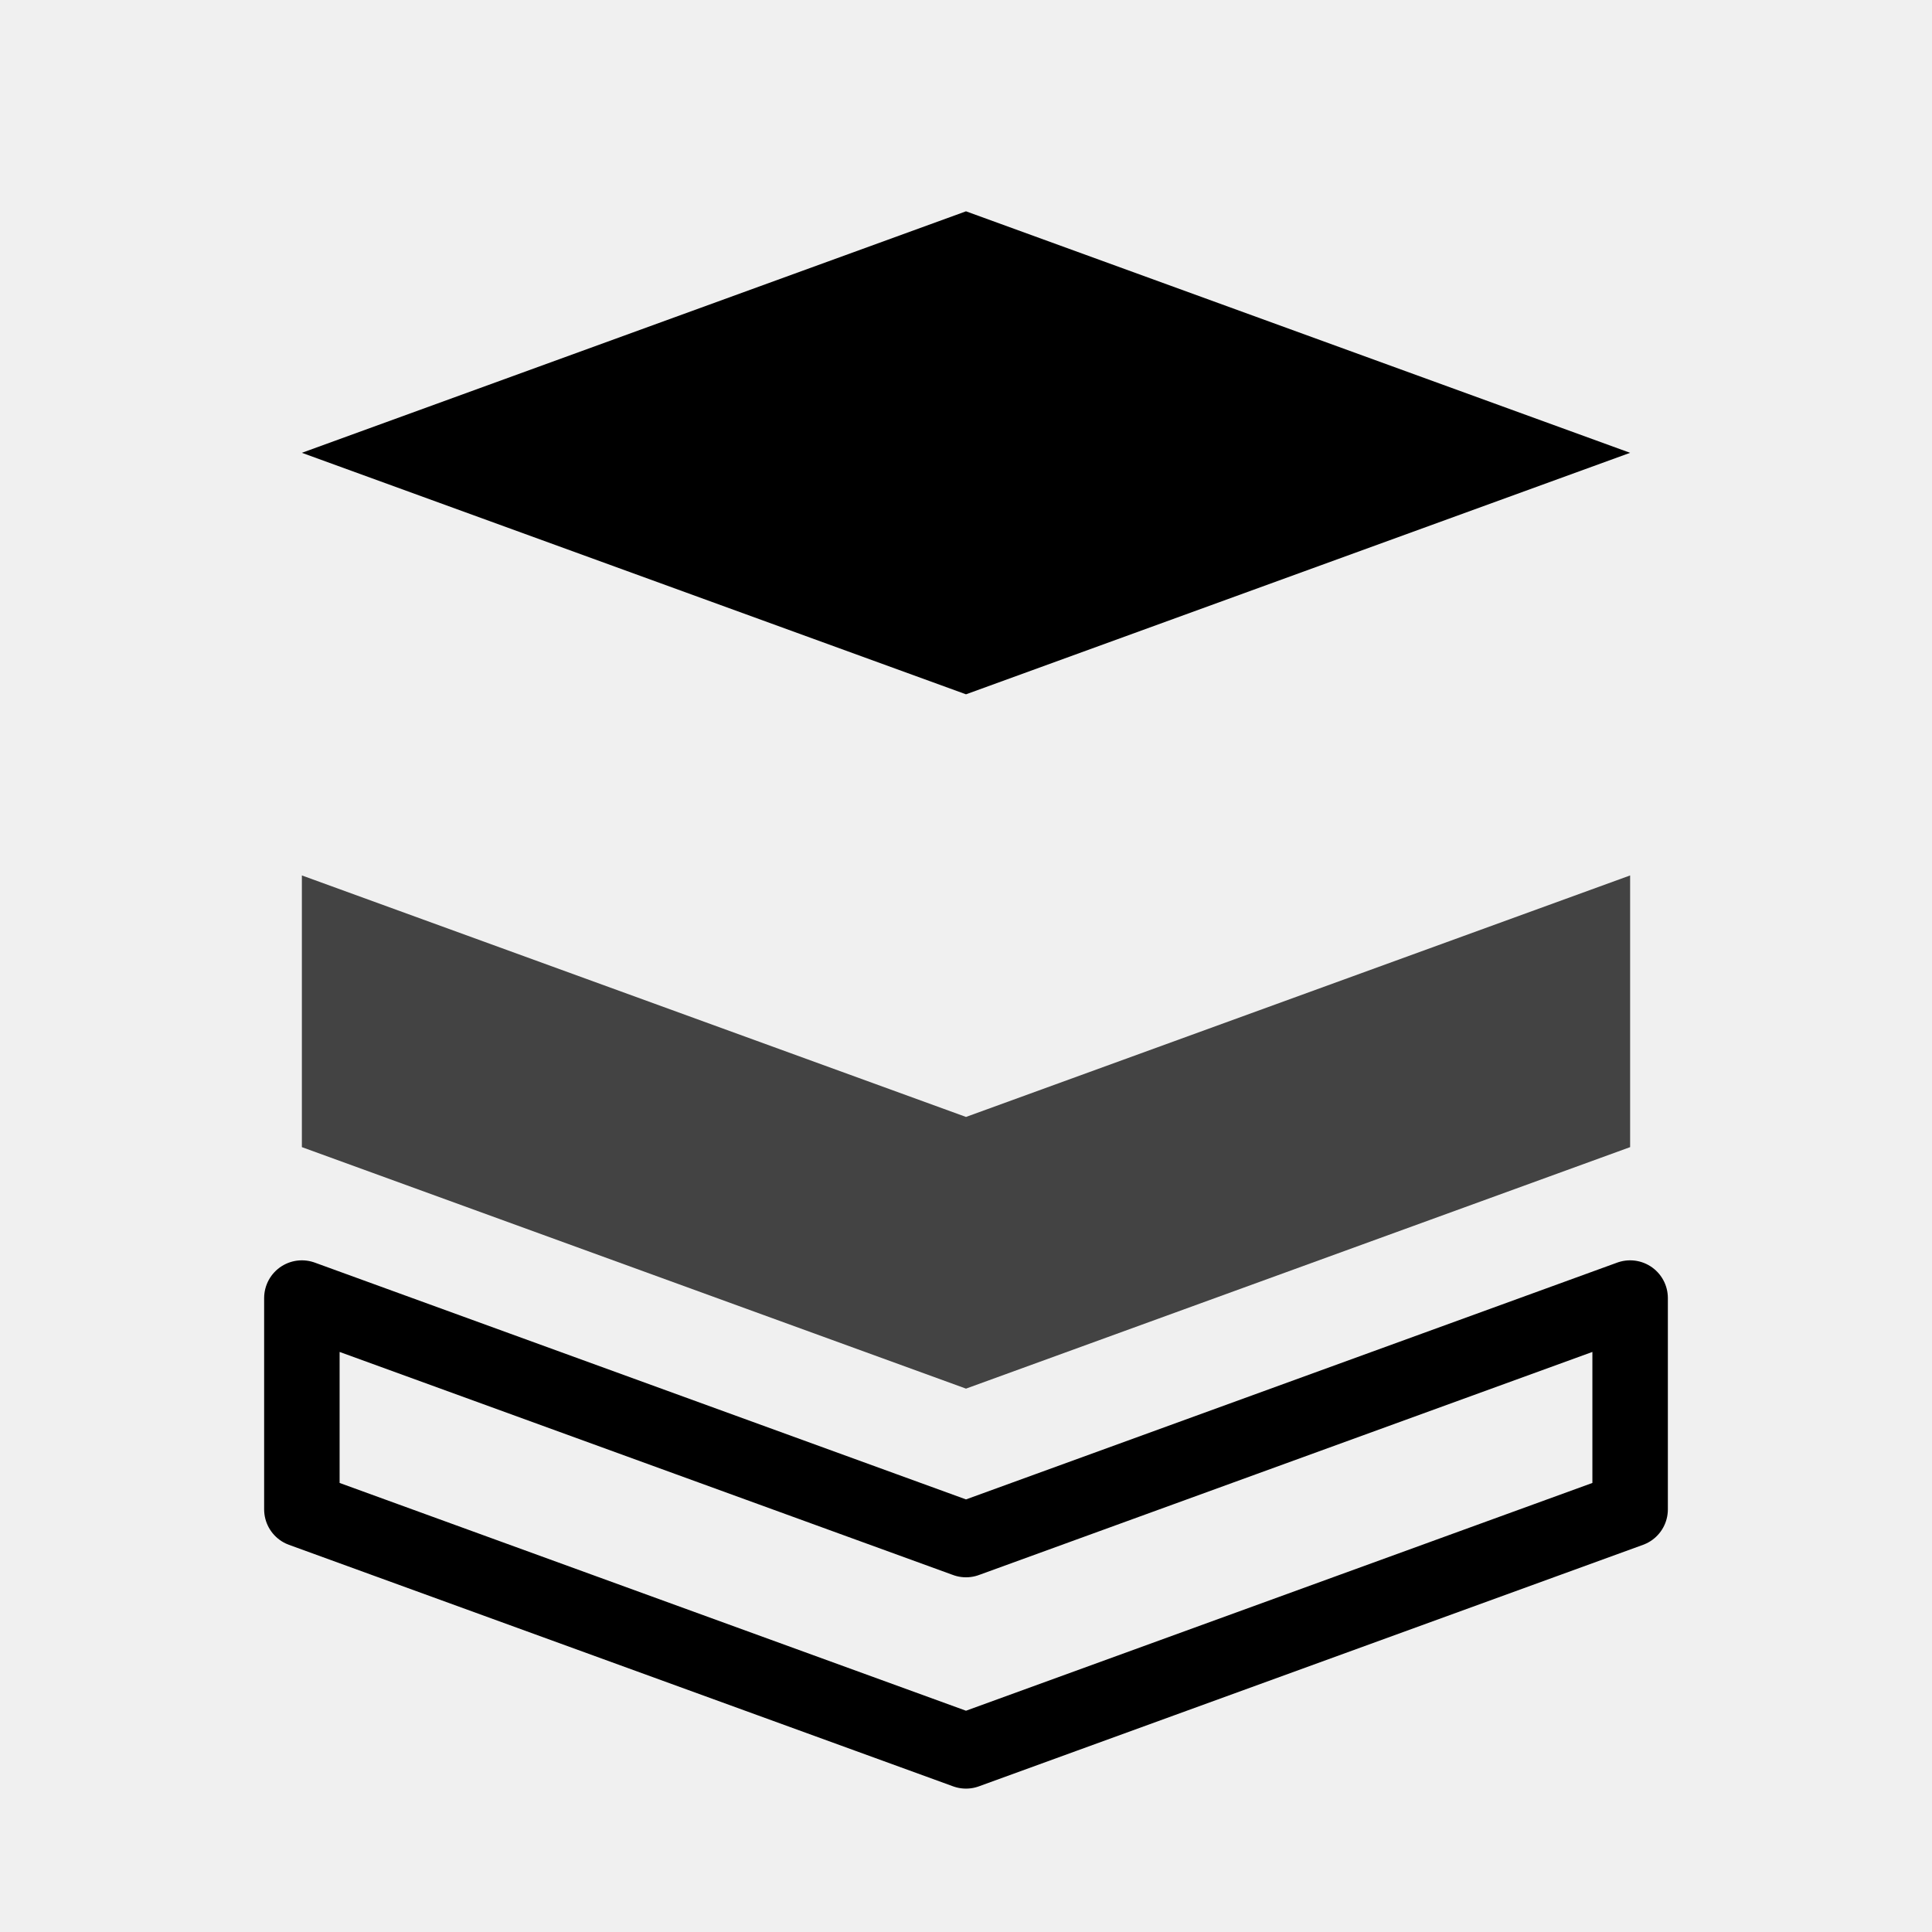
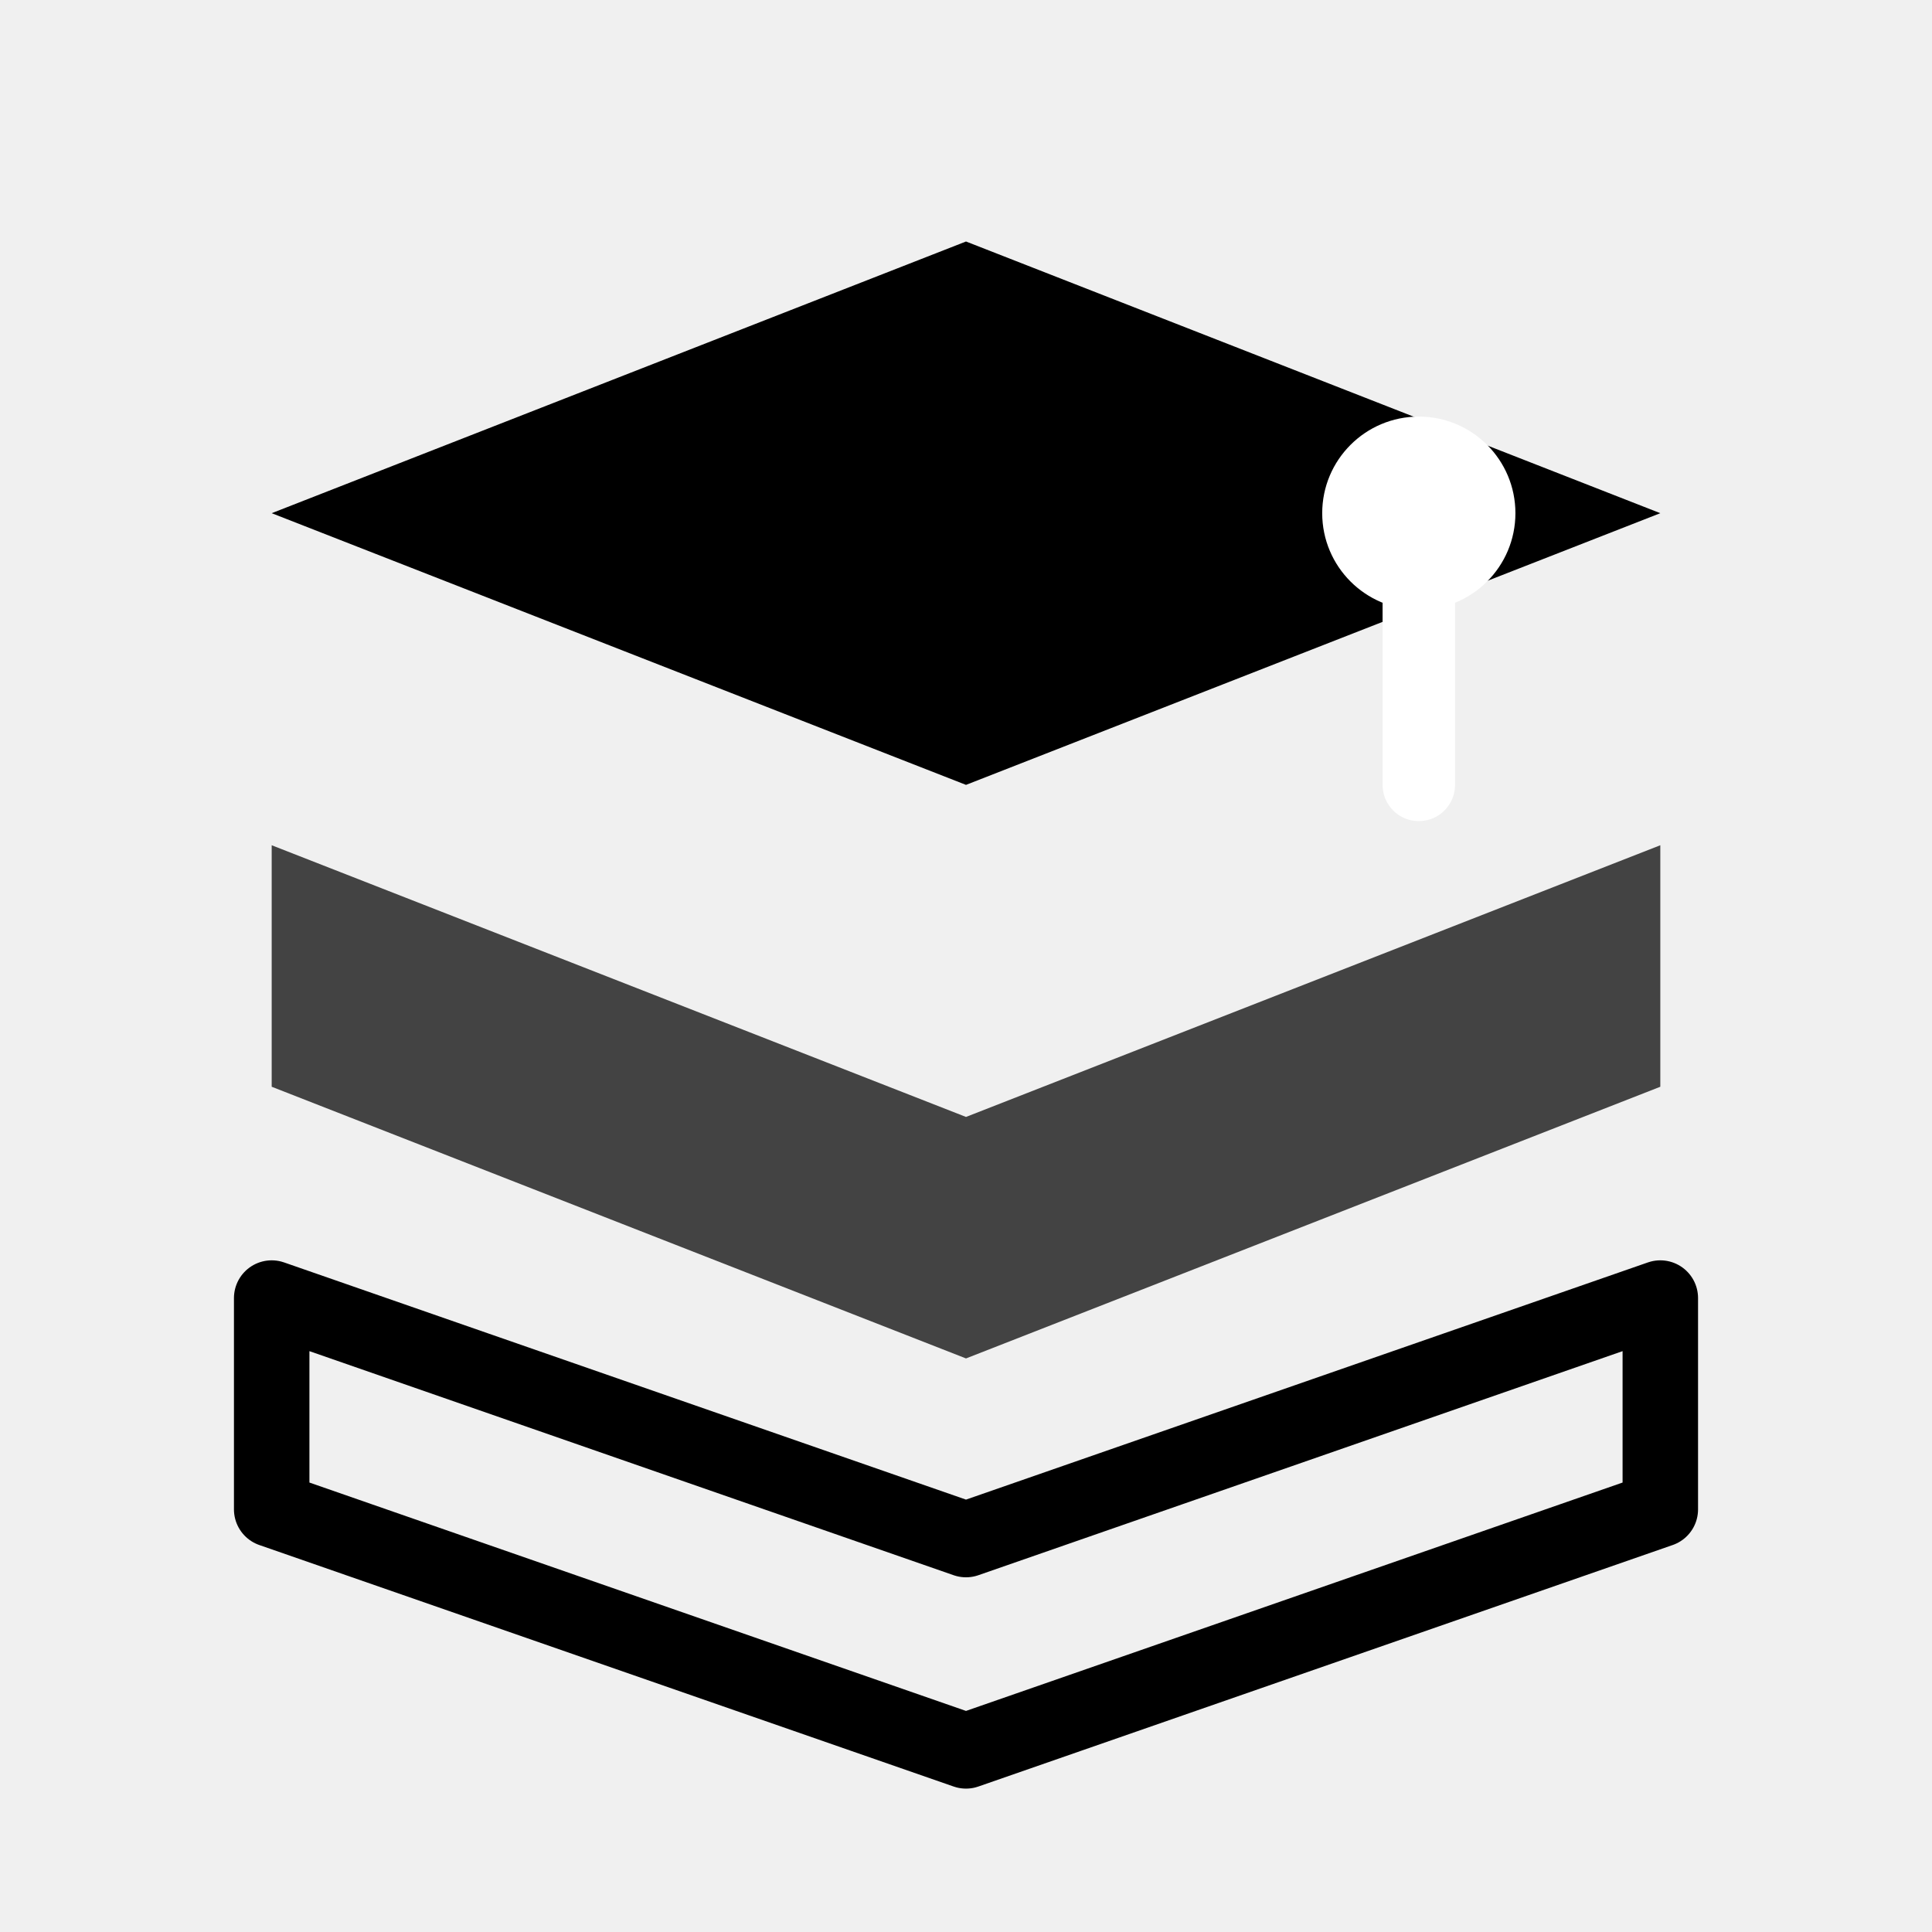
<svg xmlns="http://www.w3.org/2000/svg" viewBox="0 0 64 64" fill="none">
-   <path d="M10 15 32 7l22 8-22 8-22-8Z" fill="currentColor" />
-   <path d="m10 29 22 8 22-8v9l-22 8-22-8v-9Z" fill="currentColor" opacity=".72" />
-   <path d="m10 43 22 8 22-8v7l-22 8-22-8v-7Z" stroke="currentColor" stroke-width="2.5" stroke-linejoin="round" />
+   <path d="m9 17 23-9 23 9-23 9L9 17Z" fill="currentColor" />
+   <path d="m9 28 23 9 23-9v8L32 45 9 36v-8Z" fill="currentColor" opacity=".72" />
+   <path d="m9 43 23 8 23-8v7l-23 8-23-8v-7Z" stroke="currentColor" stroke-width="2.5" stroke-linejoin="round" />
+   <circle cx="47" cy="17" r="3.2" fill="white" />
+   <path d="M47 20v6" stroke="white" stroke-width="2.4" stroke-linecap="round" />
</svg>
